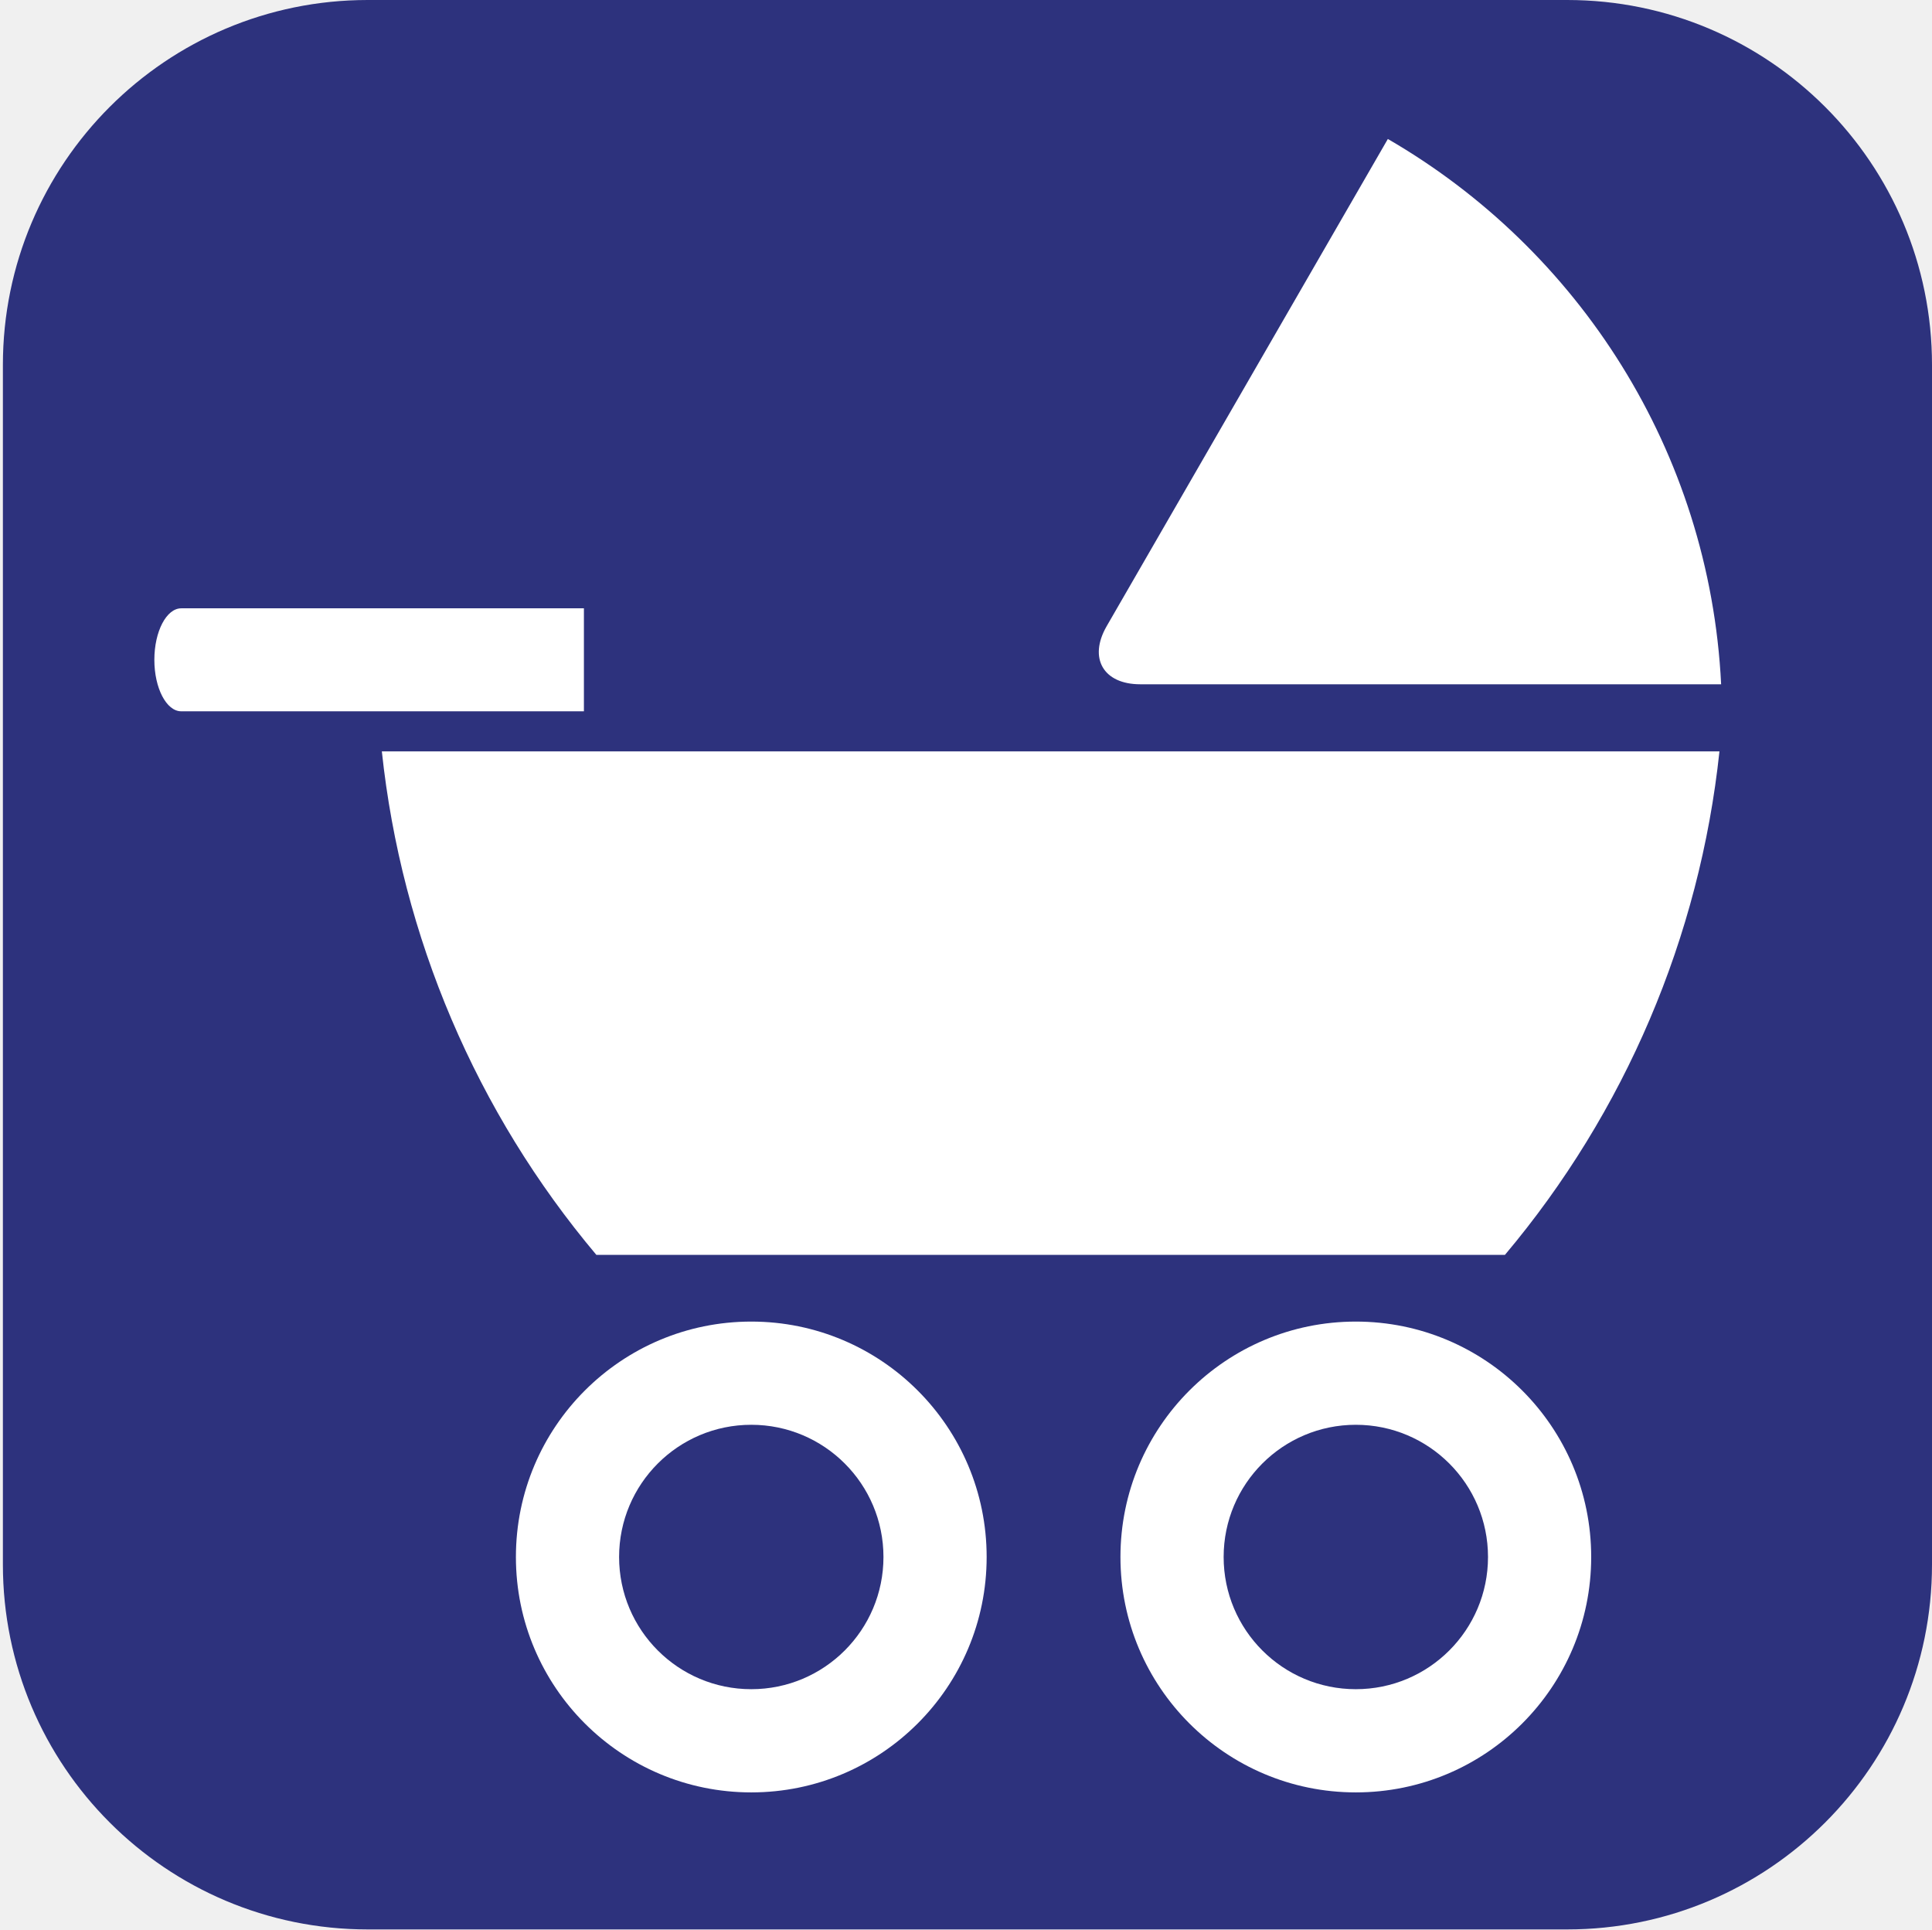
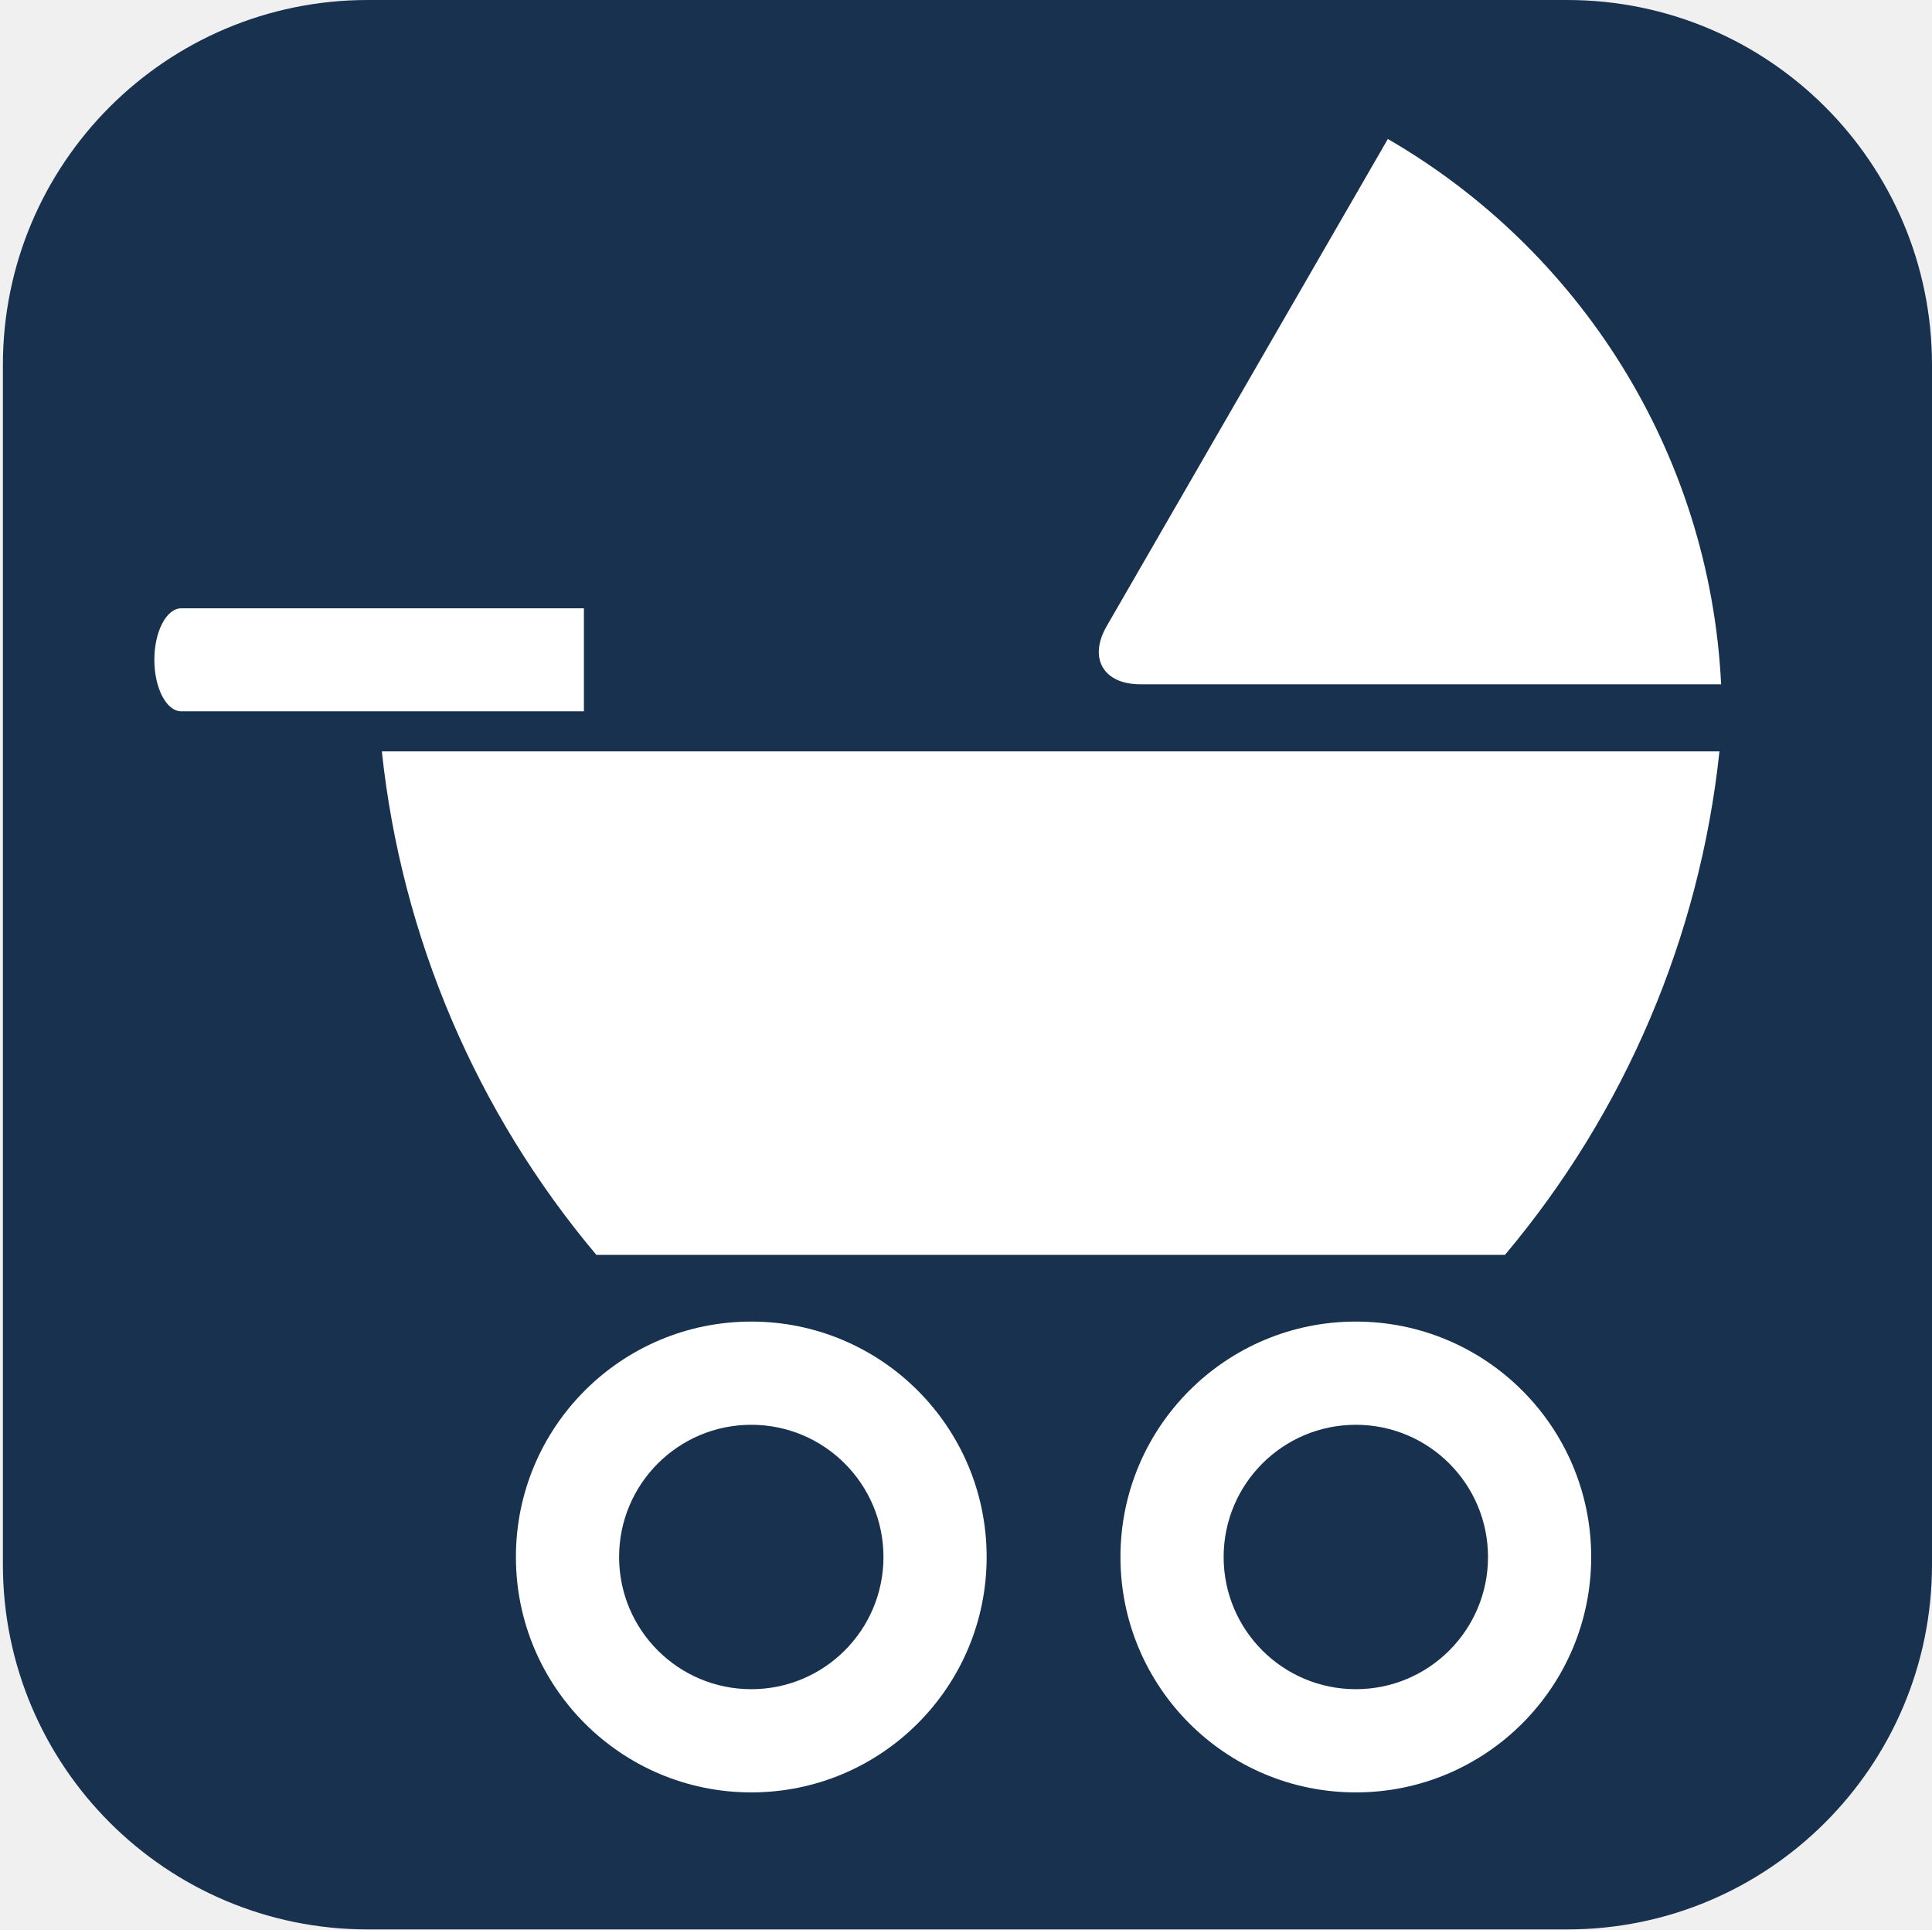
<svg xmlns="http://www.w3.org/2000/svg" viewBox="0 0 80.17 80.05">
-   <rect x=".12" width="80.05" height="80.05" rx="15.14" fill="#2d327d" />
+   <rect x=".12" width="80.05" height="80.05" rx="15.14" fill="#18314F" />
  <g fill="#fff">
    <path d="M71.35 31.175a38.81 38.81 0 0 1-8.902 20.889H24.747a38.81 38.81 0 0 1-8.902-20.889zM47.315 28.39c-1.53 0-2.158-1.084-1.393-2.41L57.59 5.766c7.91 4.579 13.351 12.95 13.83 22.624zM7.519 25.238H24.23v4.273H7.519c-.613 0-1.114-.961-1.114-2.136s.501-2.136 1.114-2.136z" />
    <circle cy="64.598" cx="31.175" r="9.767" paint-order="fill markers stroke" />
  </g>
-   <circle cy="64.598" cx="31.175" r="5.485" fill="#2d327d" paint-order="fill markers stroke" />
+   <circle cy="64.598" cx="31.175" r="5.485" fill="#18314F" paint-order="fill markers stroke" />
  <circle cy="64.598" cx="56.261" r="9.767" fill="#fff" paint-order="fill markers stroke" />
-   <circle cy="64.598" cx="56.261" r="5.485" fill="#2d327d" paint-order="fill markers stroke" />
+   <circle cy="64.598" cx="56.261" r="5.485" fill="#18314F" paint-order="fill markers stroke" />
</svg>
